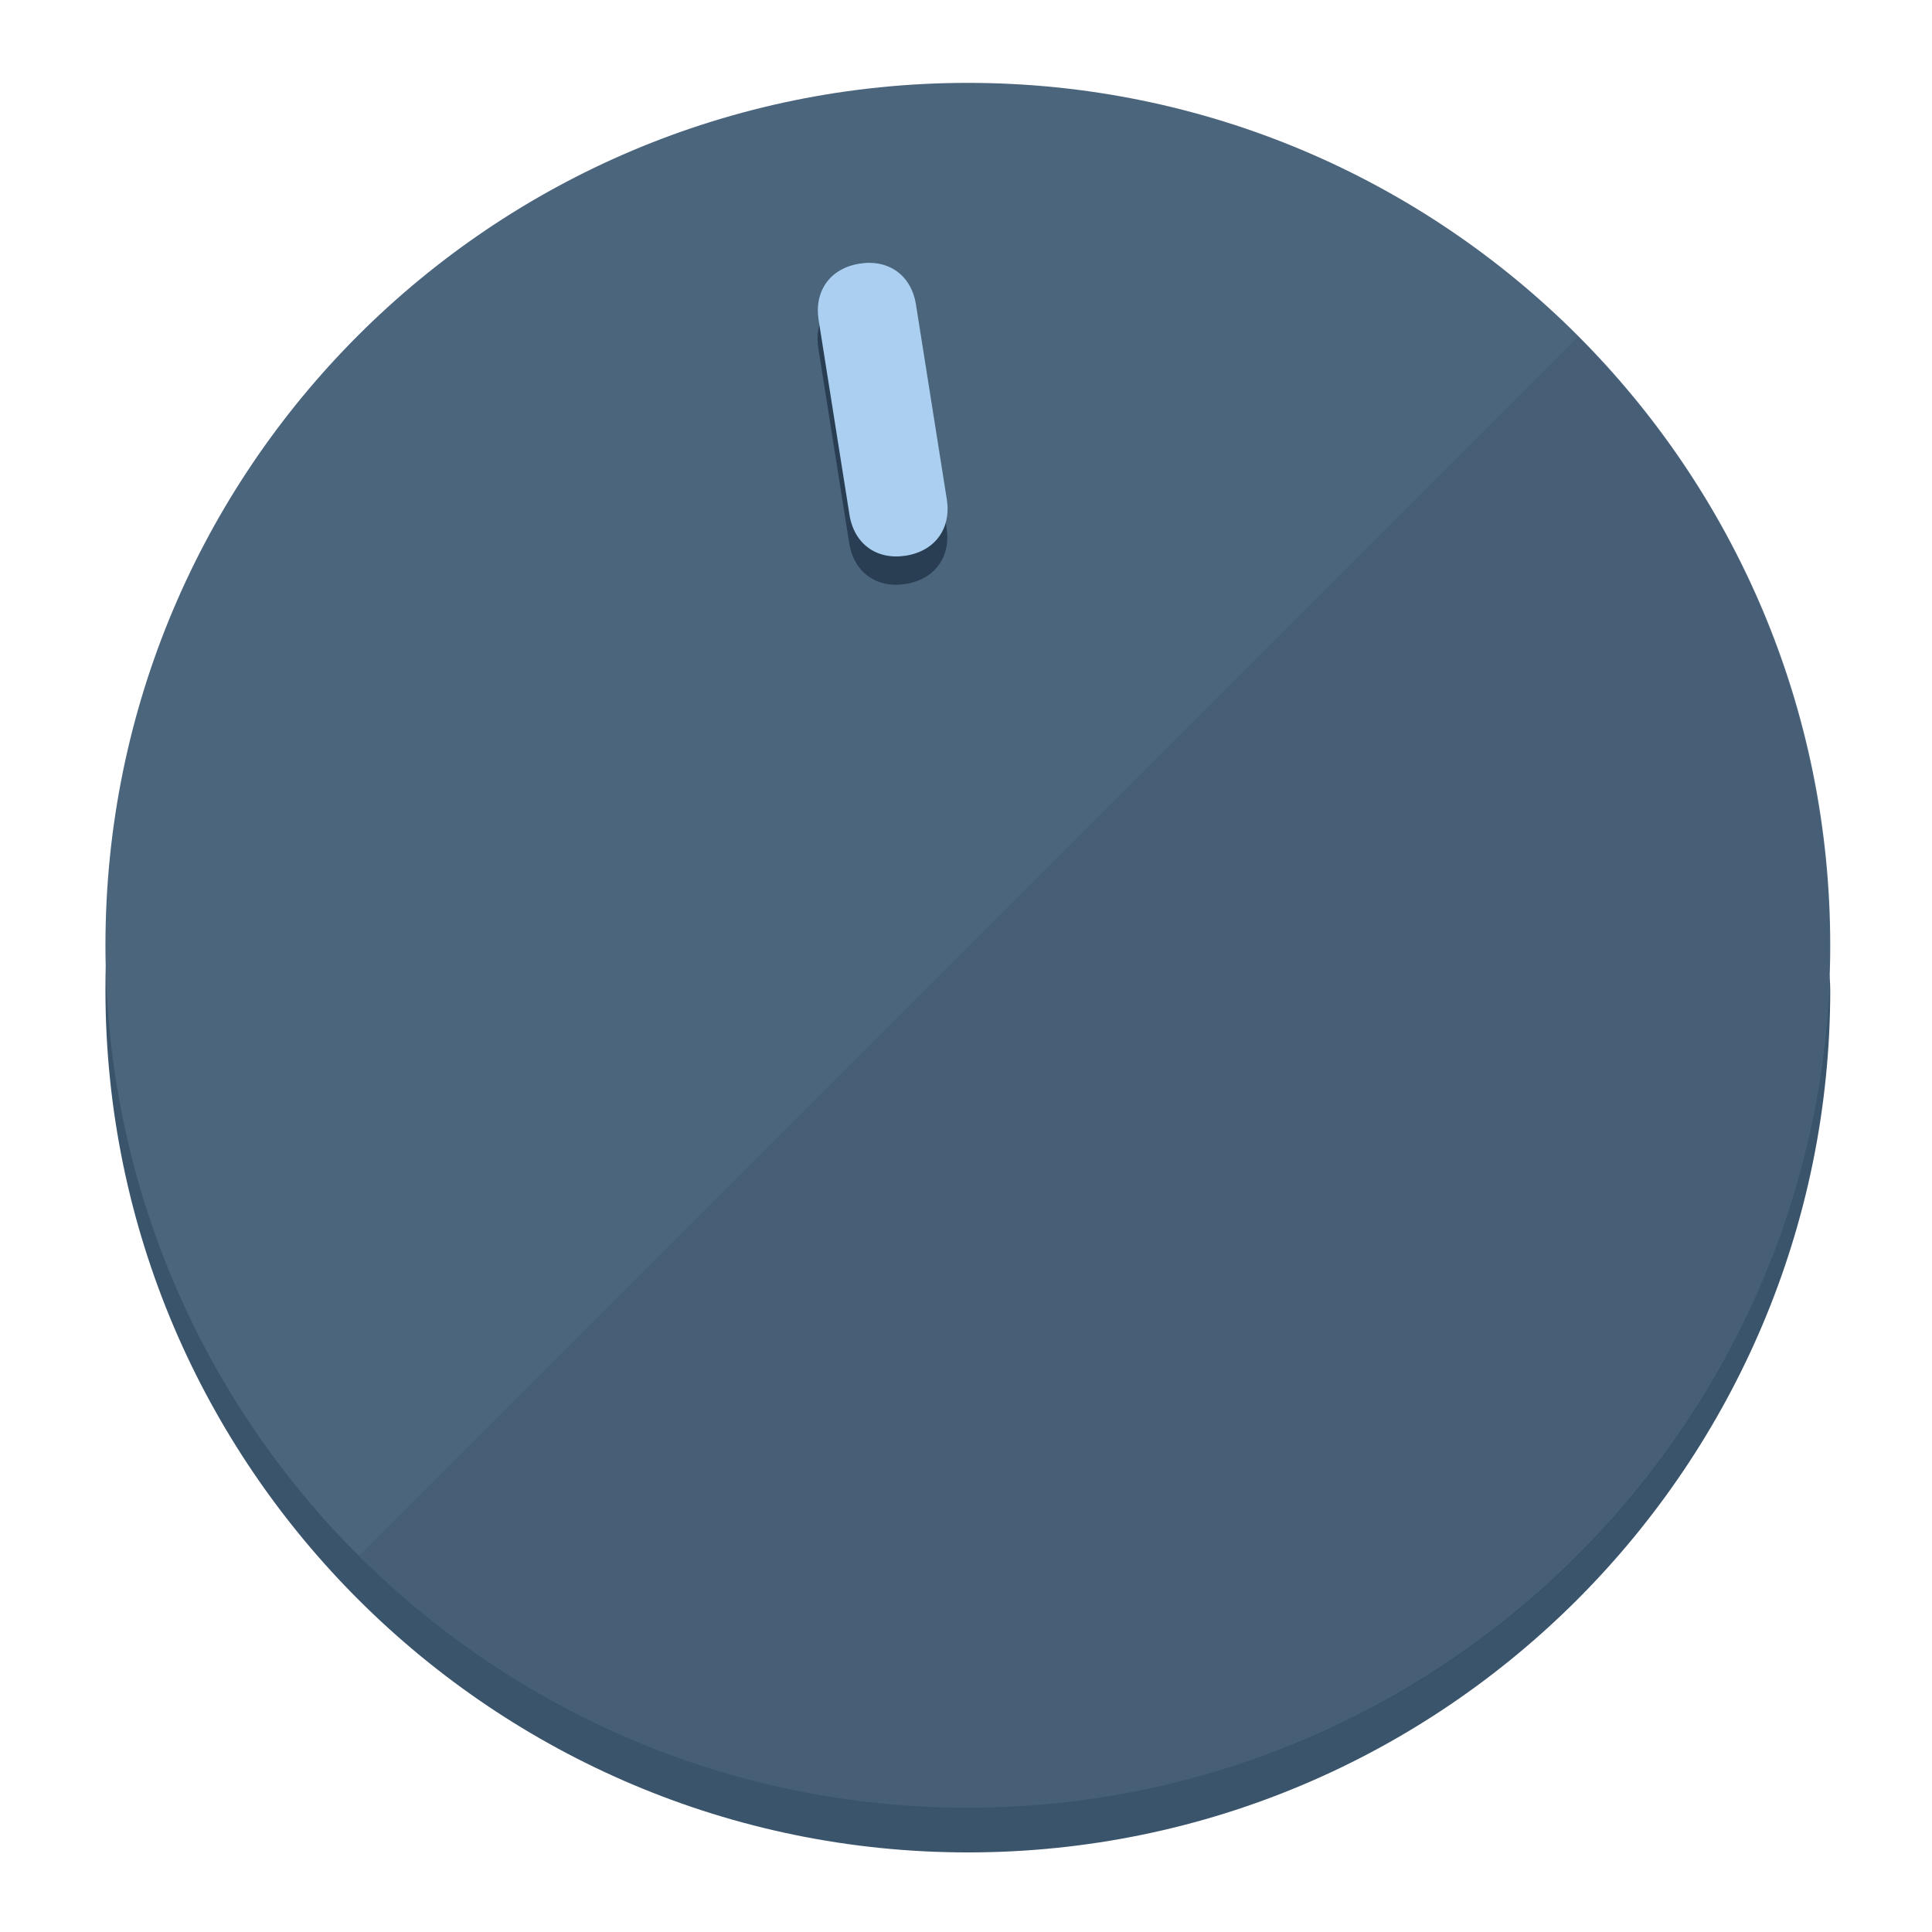
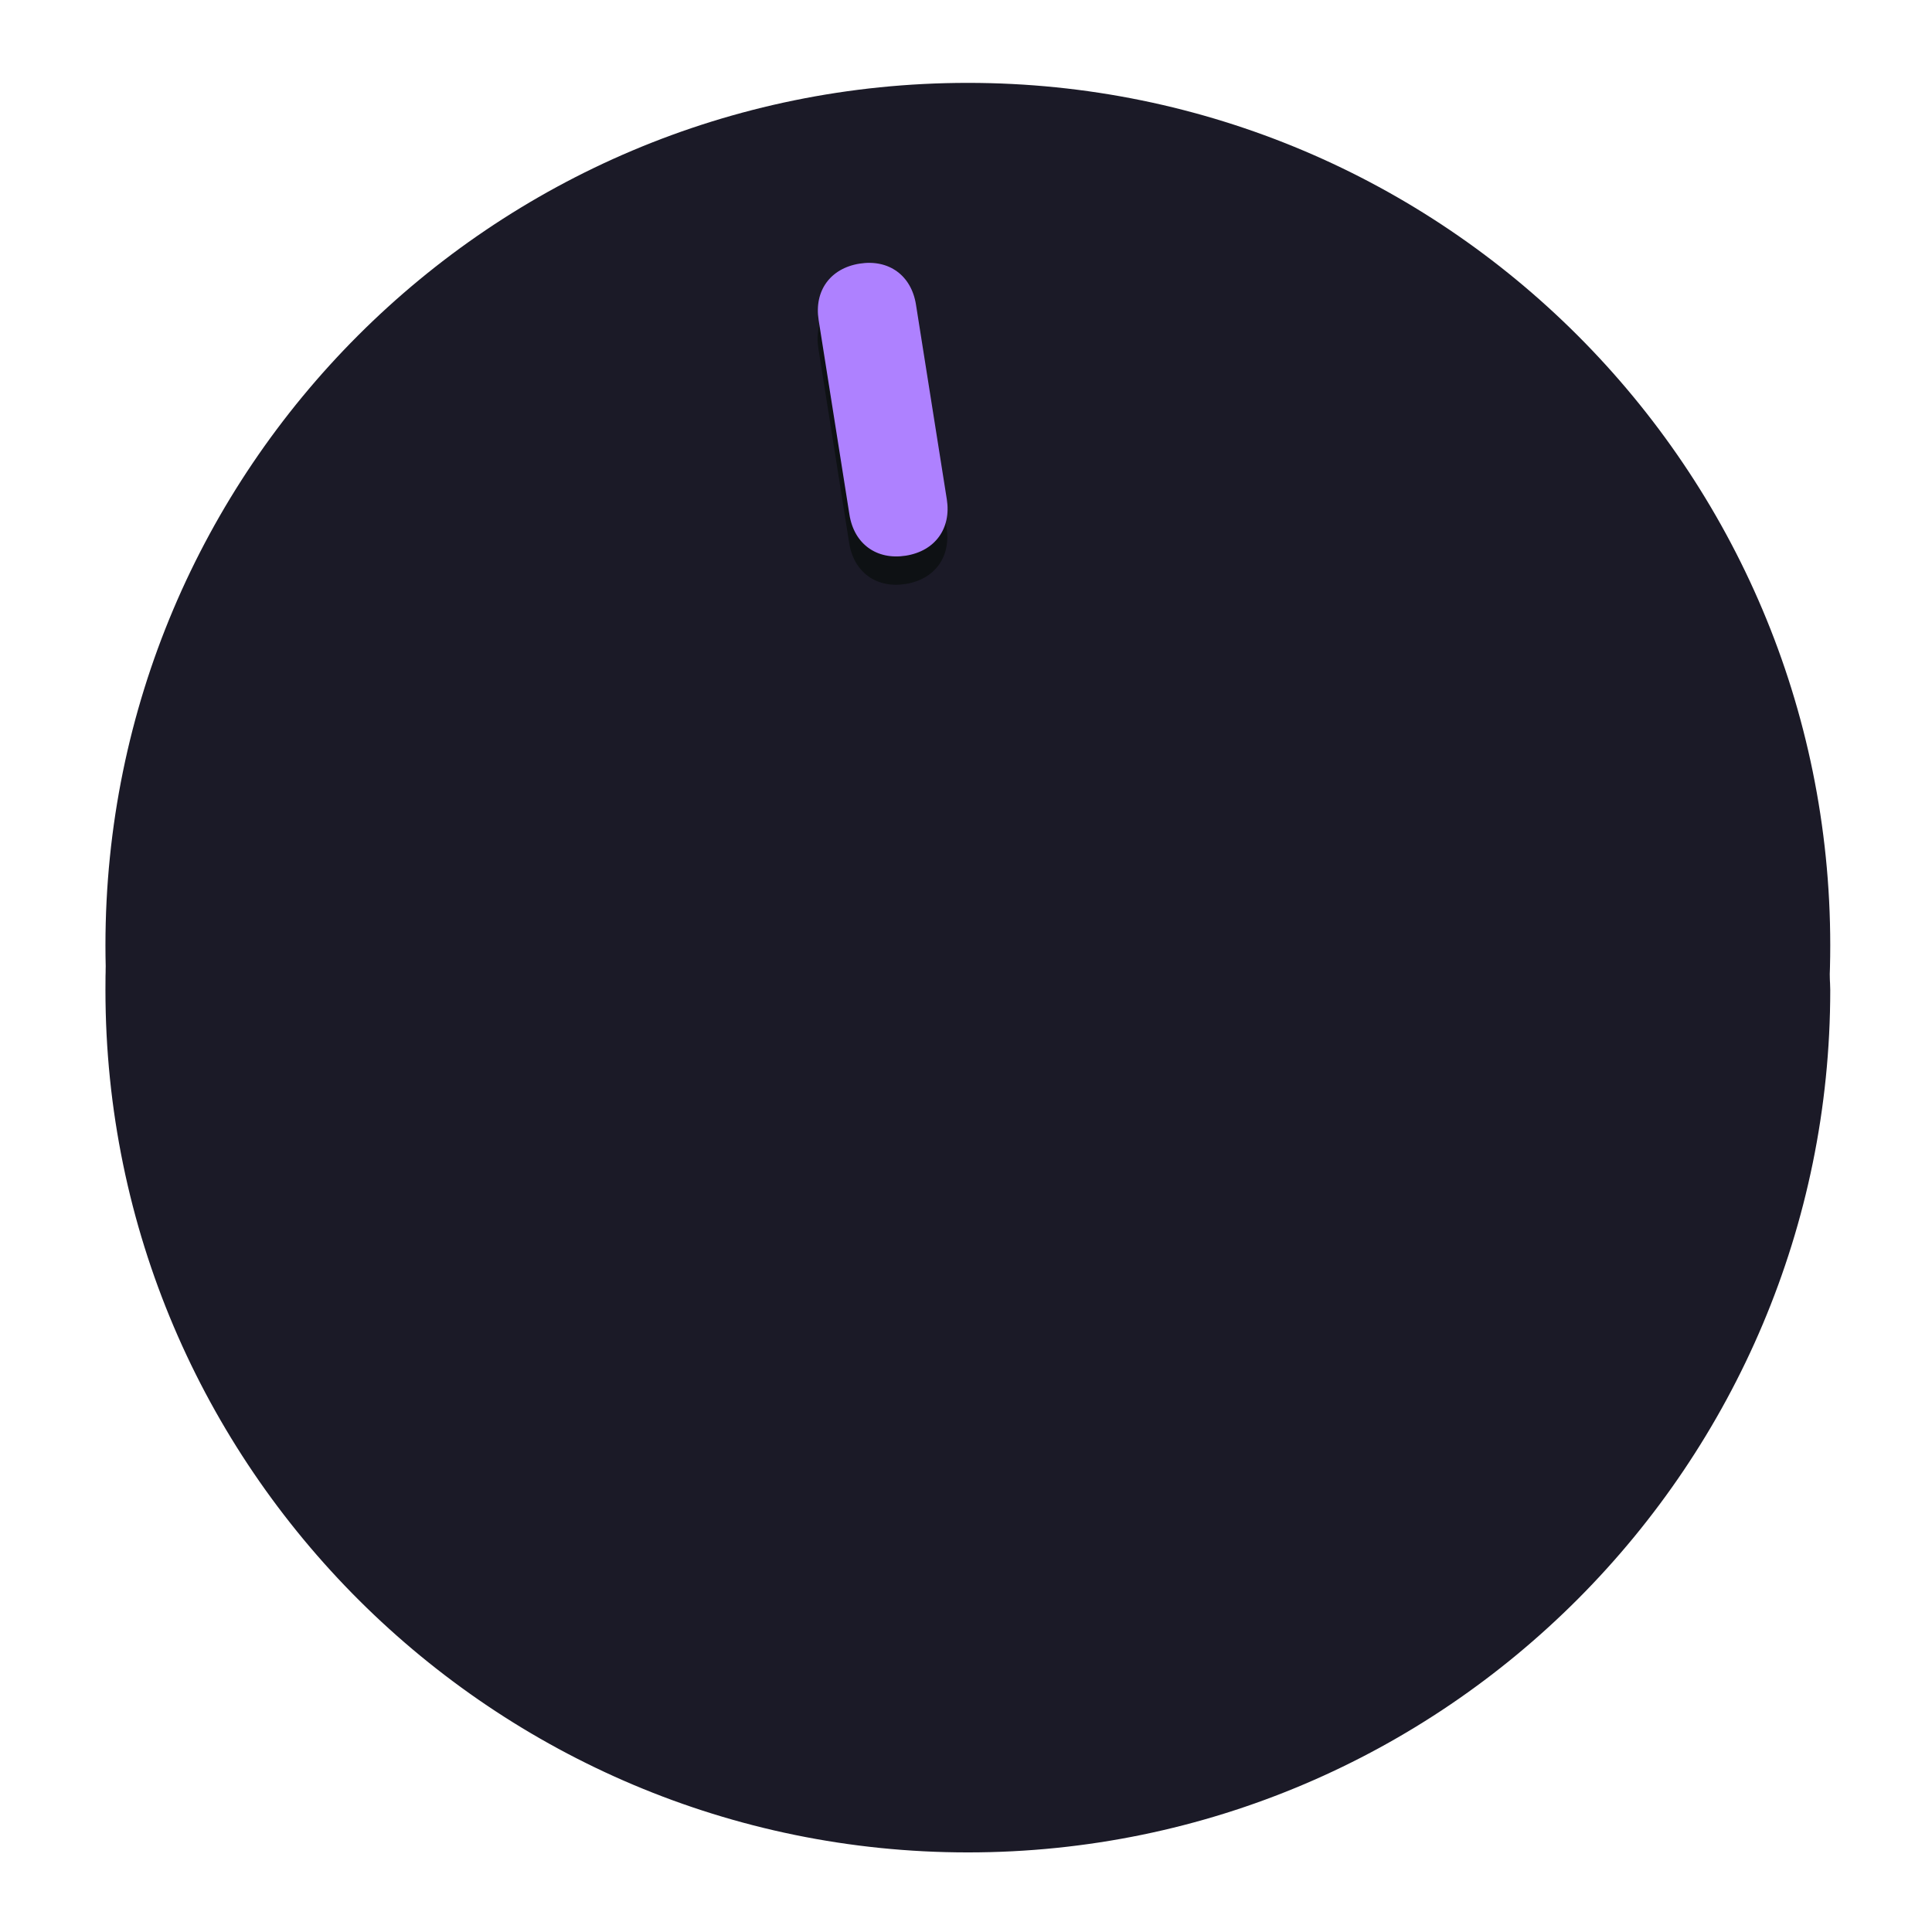
<svg xmlns="http://www.w3.org/2000/svg" height="120px" width="120px" version="1.1" id="Layer_1" viewBox="0 0 496.8 496.8" xml:space="preserve">
  <defs id="defs23" />
  <g id="g3158">
-     <path style="display:inline;fill:#3A546B;fill-opacity:1;stroke-width:1.584" d="m 248.875,445.92 c 116.582,0 212.89,-91.238 220.493,-205.286 0,5.069 1.267,8.87 1.267,13.939 0,121.651 -98.842,221.76 -221.76,221.76 -121.651,0 -221.76,-98.842 -221.76,-221.76 0,-5.069 0,-8.87 1.267,-13.939 7.603,114.048 103.91,205.286 220.493,205.286 z" id="path8" />
-     <circle style="display:inline;fill:#4B657D;fill-opacity:1;stroke-width:1.584" cx="248.875" cy="243.071" r="221.76" id="circle12" />
-     <path style="display:inline;fill:#293E52;fill-opacity:0.154;stroke-width:1.587" d="m 405.744,86.606 c 86.308,86.308 86.308,227.193 0,313.5 -86.308,86.308 -227.193,86.308 -313.5,0" id="path14" />
+     <path style="display:inline;fill:#1B1A27;fill-opacity:1;stroke-width:1.584" d="m 248.875,445.92 c 116.582,0 212.89,-91.238 220.493,-205.286 0,5.069 1.267,8.87 1.267,13.939 0,121.651 -98.842,221.76 -221.76,221.76 -121.651,0 -221.76,-98.842 -221.76,-221.76 0,-5.069 0,-8.87 1.267,-13.939 7.603,114.048 103.91,205.286 220.493,205.286 z" id="path8" />
+     <circle style="display:inline;fill:#1B1A27;fill-opacity:1;stroke-width:1.584" cx="248.875" cy="243.071" r="221.76" id="circle12" />
  </g>
  <g id="g3198">
    <circle style="display:none;fill:#000000;fill-opacity:0;stroke-width:1.584" cx="207.304" cy="279.452" r="221.76" id="circle12-3" transform="rotate(-9)" />
-     <path style="display:inline;fill:#293E52;fill-opacity:1;stroke-width:1.584" d="m 243.395,135.669 c 1.189,7.51 -3.024,13.309 -10.534,14.498 v 0 c -7.51,1.189 -13.309,-3.024 -14.498,-10.534 l -7.929,-50.064 c -1.189,-7.51 3.024,-13.309 10.534,-14.498 v 0 c 7.51,-1.189 13.309,3.024 14.498,10.534 z" id="path3789" />
-     <path style="display:inline;fill:#AACFF0;stroke-width:1.584" d="m 243.465,128.388 c 1.189,7.51 -3.024,13.309 -10.534,14.498 v 0 c -7.51,1.189 -13.309,-3.024 -14.498,-10.534 l -7.929,-50.064 c -1.189,-7.51 3.024,-13.309 10.534,-14.498 v 0 c 7.51,-1.189 13.309,3.024 14.498,10.534 z" id="path915" />
+     <path style="display:inline;fill:#0E1114;fill-opacity:1;stroke-width:1.584" d="m 243.395,135.669 c 1.189,7.51 -3.024,13.309 -10.534,14.498 v 0 c -7.51,1.189 -13.309,-3.024 -14.498,-10.534 l -7.929,-50.064 c -1.189,-7.51 3.024,-13.309 10.534,-14.498 v 0 c 7.51,-1.189 13.309,3.024 14.498,10.534 z" id="path3789" />
+     <path style="display:inline;fill:#AE81FF;stroke-width:1.584" d="m 243.465,128.388 c 1.189,7.51 -3.024,13.309 -10.534,14.498 v 0 c -7.51,1.189 -13.309,-3.024 -14.498,-10.534 l -7.929,-50.064 c -1.189,-7.51 3.024,-13.309 10.534,-14.498 v 0 c 7.51,-1.189 13.309,3.024 14.498,10.534 z" id="path915" />
  </g>
</svg>
